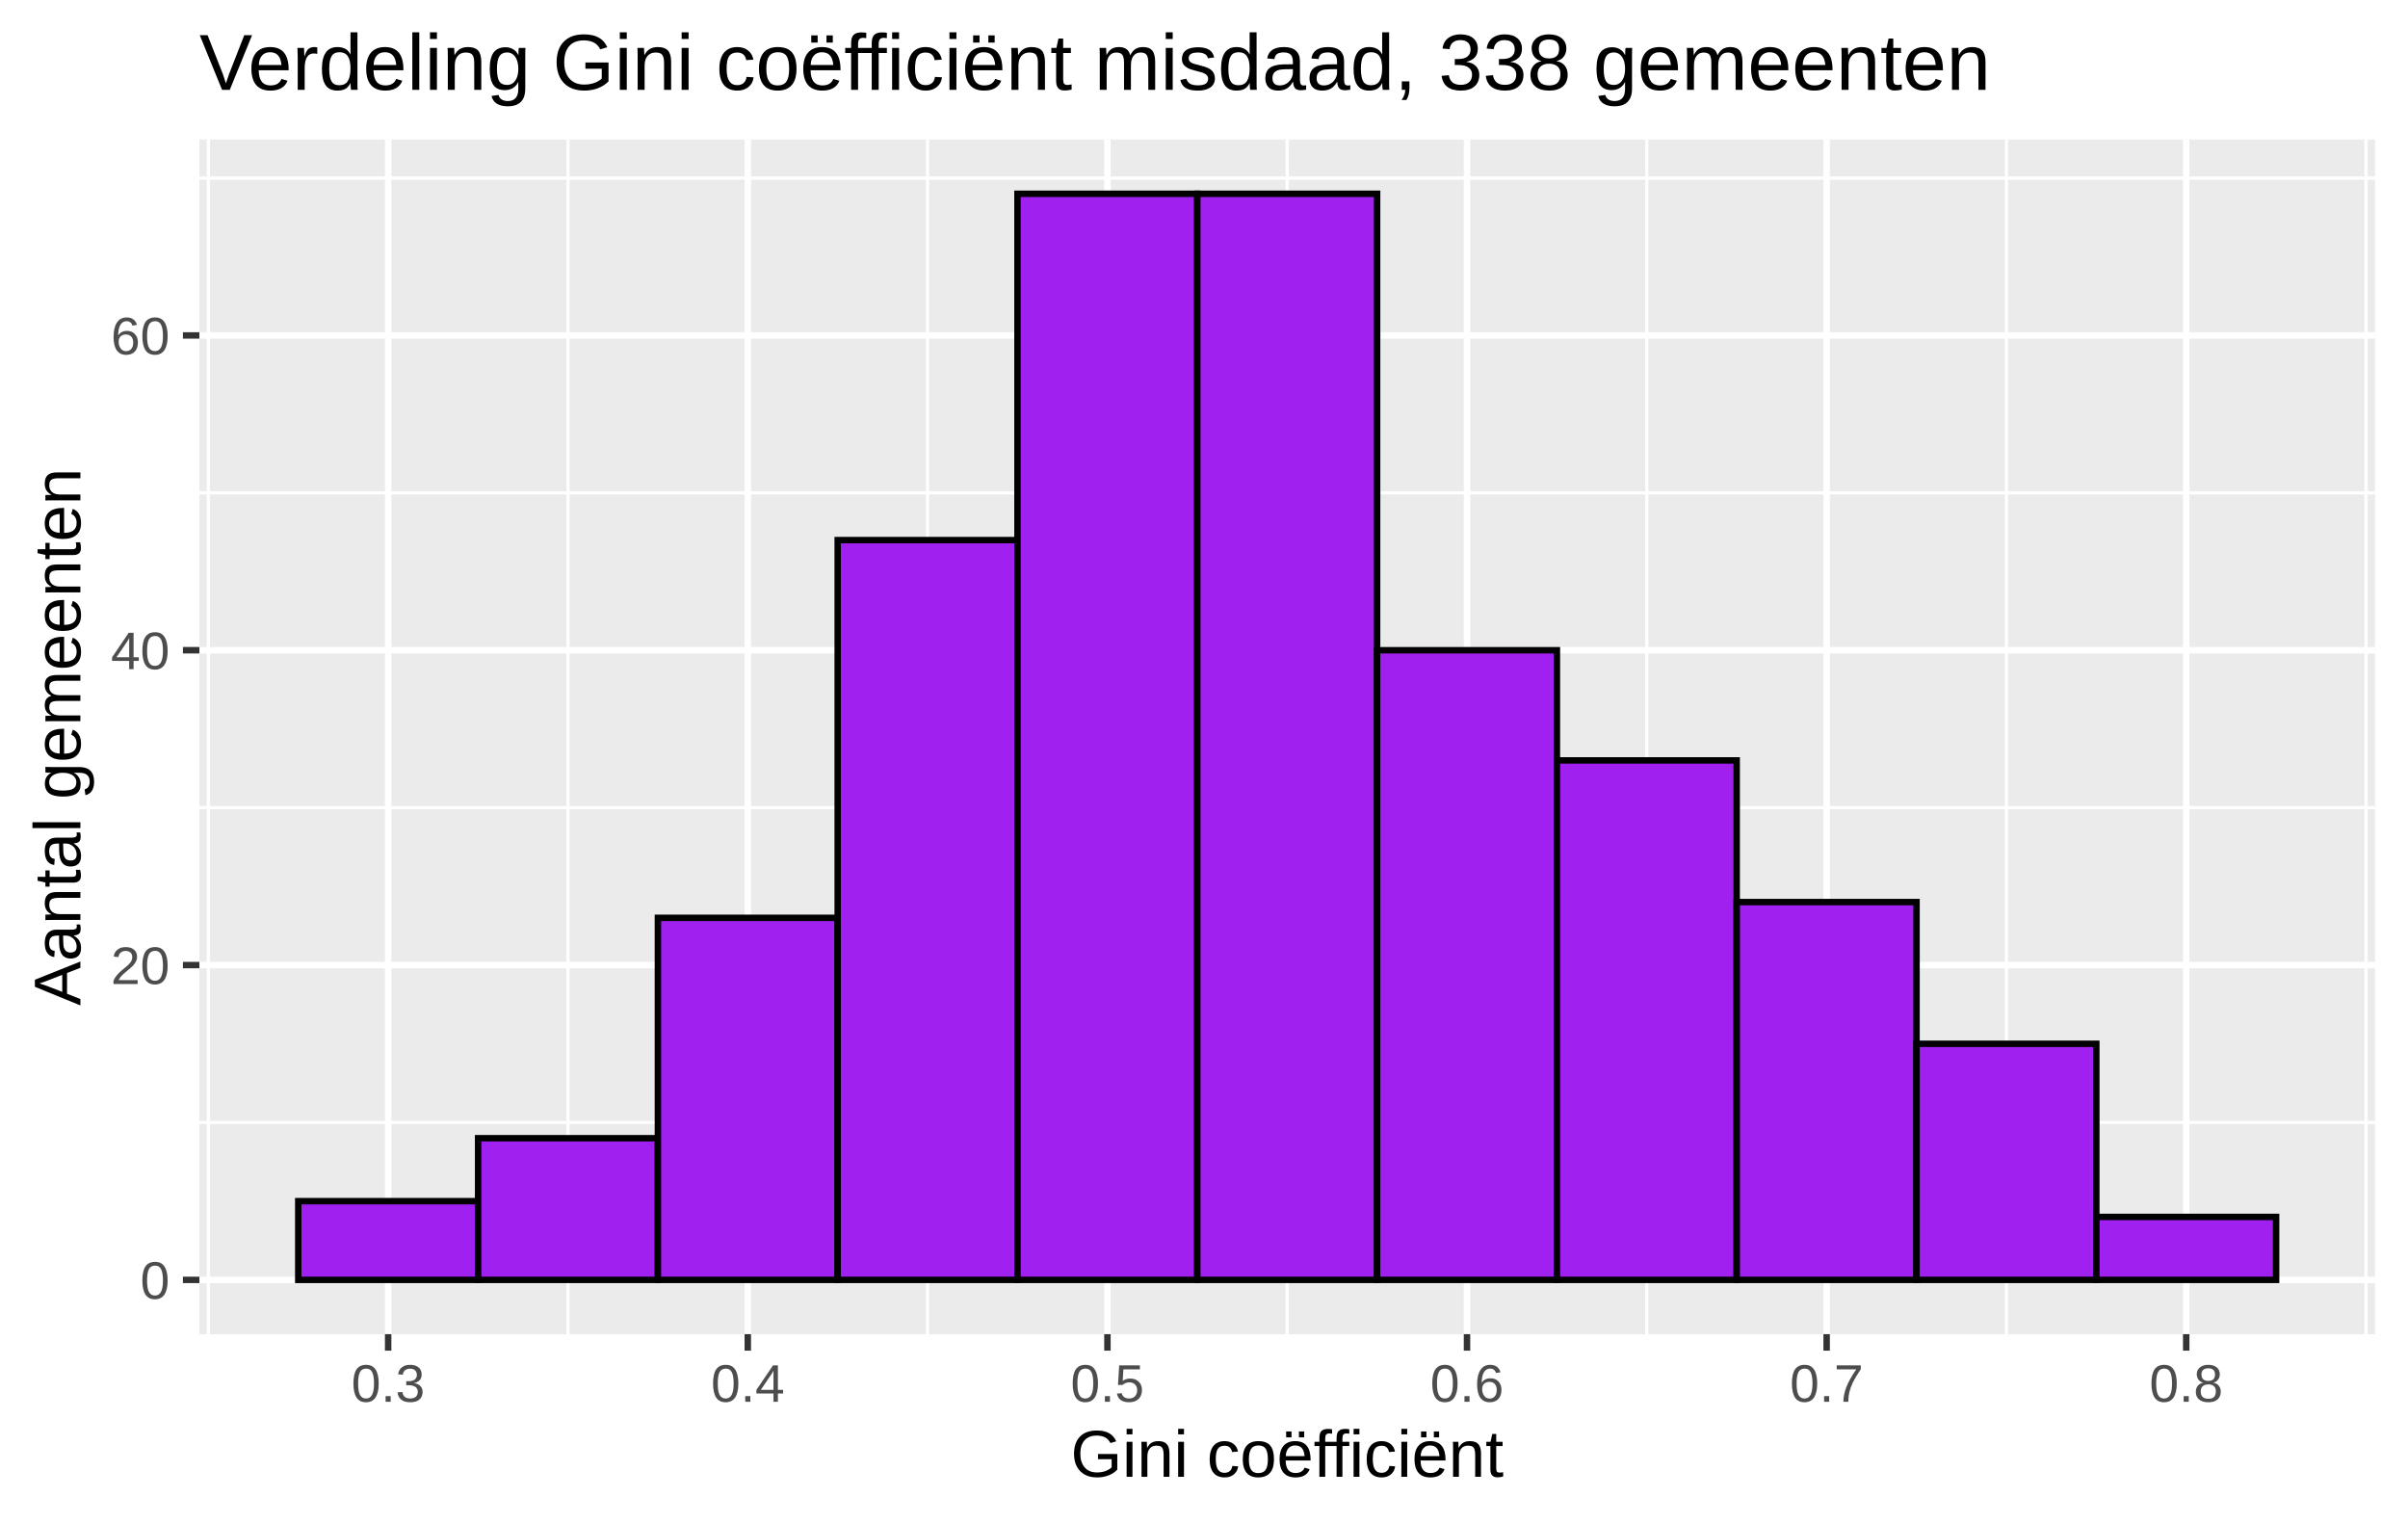
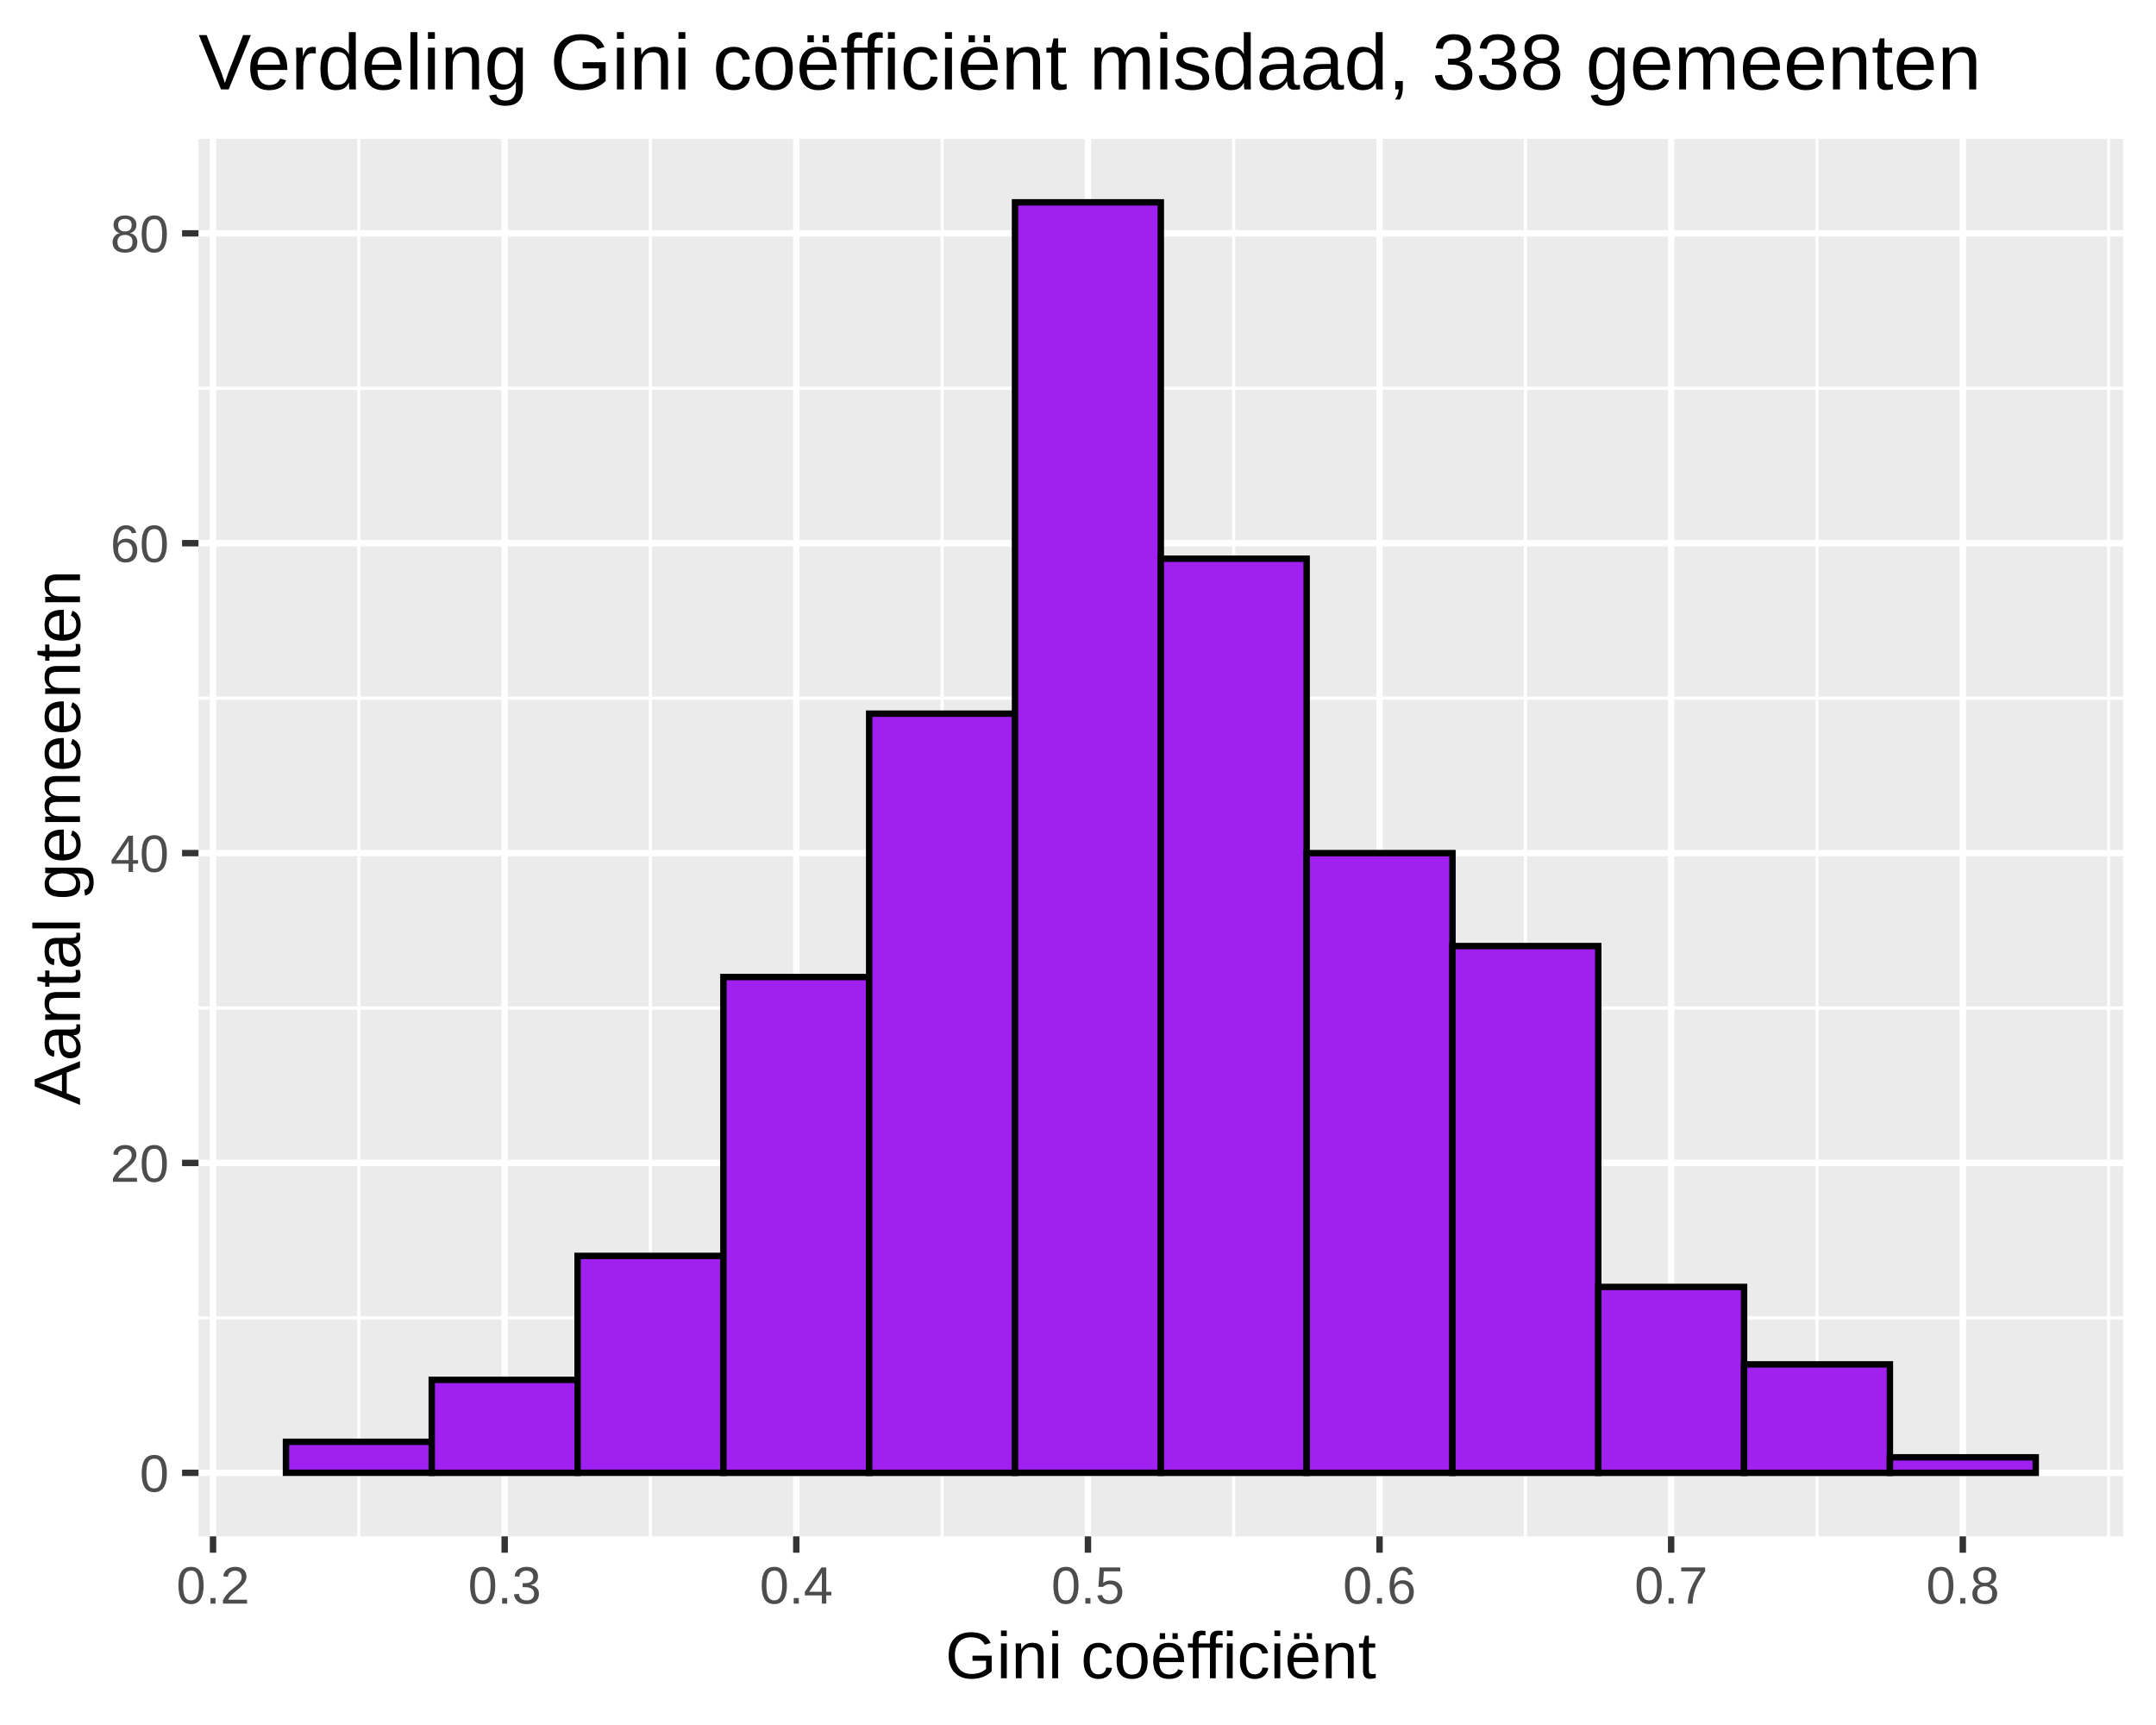
- <svg xmlns="http://www.w3.org/2000/svg" class="svglite" width="400.20pt" height="253.20pt" viewBox="0 0 400.20 253.20">
+ <svg xmlns="http://www.w3.org/2000/svg" class="svglite" width="360.00pt" height="288.00pt" viewBox="0 0 360.00 288.00">
  <defs>
    <style type="text/css">
    .svglite line, .svglite polyline, .svglite polygon, .svglite path, .svglite rect, .svglite circle {
      fill: none;
      stroke: #000000;
      stroke-linecap: round;
      stroke-linejoin: round;
      stroke-miterlimit: 10.00;
    }
    .svglite text {
      white-space: pre;
    }
  </style>
  </defs>
  <rect width="100%" height="100%" style="stroke: none; fill: #FFFFFF;" />
  <defs>
-     <clipPath id="cpMC4wMHw0MDAuMjB8MC4wMHwyNTMuMjA=">
-       <rect x="0.00" y="0.00" width="400.20" height="253.20" />
+     <clipPath id="cpMC4wMHwzNjAuMDB8MC4wMHwyODguMDA=">
+       <rect x="0.00" y="0.00" width="360.00" height="288.00" />
    </clipPath>
  </defs>
-   <g clip-path="url(#cpMC4wMHw0MDAuMjB8MC4wMHwyNTMuMjA=)">
-     <rect x="0.00" y="-0" width="400.20" height="253.20" style="stroke-width: 1.07; stroke: #FFFFFF; fill: #FFFFFF;" />
+   <g clip-path="url(#cpMC4wMHwzNjAuMDB8MC4wMHwyODguMDA=)">
+     <rect x="0.00" y="0.00" width="360.00" height="288.00" style="stroke-width: 1.07; stroke: #FFFFFF; fill: #FFFFFF;" />
  </g>
  <defs>
-     <clipPath id="cpMzMuMTR8Mzk0LjcyfDIzLjE4fDIyMS43MA==">
-       <rect x="33.14" y="23.18" width="361.58" height="198.53" />
+     <clipPath id="cpMzMuMTR8MzU0LjUyfDIzLjE4fDI1Ni41MA==">
+       <rect x="33.14" y="23.18" width="321.38" height="233.33" />
    </clipPath>
  </defs>
-   <g clip-path="url(#cpMzMuMTR8Mzk0LjcyfDIzLjE4fDIyMS43MA==)">
-     <rect x="33.14" y="23.18" width="361.58" height="198.53" style="stroke-width: 1.07; stroke: none; fill: #EBEBEB;" />
-     <polyline points="33.14,186.52 394.72,186.52 " style="stroke-width: 0.53; stroke: #FFFFFF; stroke-linecap: butt;" />
-     <polyline points="33.14,134.21 394.72,134.21 " style="stroke-width: 0.53; stroke: #FFFFFF; stroke-linecap: butt;" />
-     <polyline points="33.14,81.90 394.72,81.90 " style="stroke-width: 0.53; stroke: #FFFFFF; stroke-linecap: butt;" />
-     <polyline points="33.14,29.59 394.72,29.59 " style="stroke-width: 0.53; stroke: #FFFFFF; stroke-linecap: butt;" />
-     <polyline points="34.63,221.70 34.63,23.18 " style="stroke-width: 0.53; stroke: #FFFFFF; stroke-linecap: butt;" />
-     <polyline points="94.40,221.70 94.40,23.18 " style="stroke-width: 0.53; stroke: #FFFFFF; stroke-linecap: butt;" />
-     <polyline points="154.16,221.70 154.16,23.18 " style="stroke-width: 0.53; stroke: #FFFFFF; stroke-linecap: butt;" />
-     <polyline points="213.93,221.70 213.93,23.18 " style="stroke-width: 0.53; stroke: #FFFFFF; stroke-linecap: butt;" />
-     <polyline points="273.69,221.70 273.69,23.18 " style="stroke-width: 0.53; stroke: #FFFFFF; stroke-linecap: butt;" />
-     <polyline points="333.46,221.70 333.46,23.18 " style="stroke-width: 0.53; stroke: #FFFFFF; stroke-linecap: butt;" />
-     <polyline points="393.23,221.70 393.23,23.18 " style="stroke-width: 0.53; stroke: #FFFFFF; stroke-linecap: butt;" />
-     <polyline points="33.14,212.68 394.72,212.68 " style="stroke-width: 1.07; stroke: #FFFFFF; stroke-linecap: butt;" />
-     <polyline points="33.14,160.37 394.72,160.37 " style="stroke-width: 1.07; stroke: #FFFFFF; stroke-linecap: butt;" />
-     <polyline points="33.14,108.05 394.72,108.05 " style="stroke-width: 1.07; stroke: #FFFFFF; stroke-linecap: butt;" />
-     <polyline points="33.14,55.74 394.72,55.74 " style="stroke-width: 1.07; stroke: #FFFFFF; stroke-linecap: butt;" />
-     <polyline points="64.51,221.70 64.51,23.18 " style="stroke-width: 1.07; stroke: #FFFFFF; stroke-linecap: butt;" />
-     <polyline points="124.28,221.70 124.28,23.18 " style="stroke-width: 1.07; stroke: #FFFFFF; stroke-linecap: butt;" />
-     <polyline points="184.05,221.70 184.05,23.18 " style="stroke-width: 1.07; stroke: #FFFFFF; stroke-linecap: butt;" />
-     <polyline points="243.81,221.70 243.81,23.18 " style="stroke-width: 1.07; stroke: #FFFFFF; stroke-linecap: butt;" />
-     <polyline points="303.58,221.70 303.58,23.18 " style="stroke-width: 1.07; stroke: #FFFFFF; stroke-linecap: butt;" />
-     <polyline points="363.34,221.70 363.34,23.18 " style="stroke-width: 1.07; stroke: #FFFFFF; stroke-linecap: butt;" />
-     <rect x="49.57" y="199.60" width="29.88" height="13.08" style="stroke-width: 1.07; stroke-linecap: butt; stroke-linejoin: miter; fill: #A020F0;" />
-     <rect x="79.46" y="189.14" width="29.88" height="23.54" style="stroke-width: 1.07; stroke-linecap: butt; stroke-linejoin: miter; fill: #A020F0;" />
-     <rect x="109.34" y="152.52" width="29.88" height="60.16" style="stroke-width: 1.07; stroke-linecap: butt; stroke-linejoin: miter; fill: #A020F0;" />
-     <rect x="139.22" y="89.75" width="29.88" height="122.93" style="stroke-width: 1.07; stroke-linecap: butt; stroke-linejoin: miter; fill: #A020F0;" />
-     <rect x="169.10" y="32.20" width="29.88" height="180.48" style="stroke-width: 1.07; stroke-linecap: butt; stroke-linejoin: miter; fill: #A020F0;" />
-     <rect x="198.99" y="32.20" width="29.88" height="180.48" style="stroke-width: 1.07; stroke-linecap: butt; stroke-linejoin: miter; fill: #A020F0;" />
-     <rect x="228.87" y="108.05" width="29.88" height="104.63" style="stroke-width: 1.07; stroke-linecap: butt; stroke-linejoin: miter; fill: #A020F0;" />
-     <rect x="258.75" y="126.36" width="29.88" height="86.32" style="stroke-width: 1.07; stroke-linecap: butt; stroke-linejoin: miter; fill: #A020F0;" />
-     <rect x="288.64" y="149.90" width="29.88" height="62.78" style="stroke-width: 1.07; stroke-linecap: butt; stroke-linejoin: miter; fill: #A020F0;" />
-     <rect x="318.52" y="173.45" width="29.88" height="39.23" style="stroke-width: 1.07; stroke-linecap: butt; stroke-linejoin: miter; fill: #A020F0;" />
-     <rect x="348.40" y="202.22" width="29.88" height="10.46" style="stroke-width: 1.07; stroke-linecap: butt; stroke-linejoin: miter; fill: #A020F0;" />
+   <g clip-path="url(#cpMzMuMTR8MzU0LjUyfDIzLjE4fDI1Ni41MA==)">
+     <rect x="33.14" y="23.18" width="321.38" height="233.33" style="stroke-width: 1.07; stroke: none; fill: #EBEBEB;" />
+     <polyline points="33.14,220.03 354.52,220.03 " style="stroke-width: 0.53; stroke: #FFFFFF; stroke-linecap: butt;" />
+     <polyline points="33.14,168.29 354.52,168.29 " style="stroke-width: 0.53; stroke: #FFFFFF; stroke-linecap: butt;" />
+     <polyline points="33.14,116.56 354.52,116.56 " style="stroke-width: 0.53; stroke: #FFFFFF; stroke-linecap: butt;" />
+     <polyline points="33.14,64.82 354.52,64.82 " style="stroke-width: 0.53; stroke: #FFFFFF; stroke-linecap: butt;" />
+     <polyline points="59.92,256.50 59.92,23.18 " style="stroke-width: 0.53; stroke: #FFFFFF; stroke-linecap: butt;" />
+     <polyline points="108.61,256.50 108.61,23.18 " style="stroke-width: 0.53; stroke: #FFFFFF; stroke-linecap: butt;" />
+     <polyline points="157.31,256.50 157.31,23.18 " style="stroke-width: 0.53; stroke: #FFFFFF; stroke-linecap: butt;" />
+     <polyline points="206.00,256.50 206.00,23.18 " style="stroke-width: 0.53; stroke: #FFFFFF; stroke-linecap: butt;" />
+     <polyline points="254.70,256.50 254.70,23.18 " style="stroke-width: 0.53; stroke: #FFFFFF; stroke-linecap: butt;" />
+     <polyline points="303.39,256.50 303.39,23.18 " style="stroke-width: 0.53; stroke: #FFFFFF; stroke-linecap: butt;" />
+     <polyline points="352.09,256.50 352.09,23.18 " style="stroke-width: 0.53; stroke: #FFFFFF; stroke-linecap: butt;" />
+     <polyline points="33.14,245.90 354.52,245.90 " style="stroke-width: 1.07; stroke: #FFFFFF; stroke-linecap: butt;" />
+     <polyline points="33.14,194.16 354.52,194.16 " style="stroke-width: 1.07; stroke: #FFFFFF; stroke-linecap: butt;" />
+     <polyline points="33.14,142.43 354.52,142.43 " style="stroke-width: 1.07; stroke: #FFFFFF; stroke-linecap: butt;" />
+     <polyline points="33.14,90.69 354.52,90.69 " style="stroke-width: 1.07; stroke: #FFFFFF; stroke-linecap: butt;" />
+     <polyline points="33.14,38.96 354.52,38.96 " style="stroke-width: 1.07; stroke: #FFFFFF; stroke-linecap: butt;" />
+     <polyline points="35.57,256.50 35.57,23.18 " style="stroke-width: 1.07; stroke: #FFFFFF; stroke-linecap: butt;" />
+     <polyline points="84.27,256.50 84.27,23.18 " style="stroke-width: 1.07; stroke: #FFFFFF; stroke-linecap: butt;" />
+     <polyline points="132.96,256.50 132.96,23.18 " style="stroke-width: 1.07; stroke: #FFFFFF; stroke-linecap: butt;" />
+     <polyline points="181.66,256.50 181.66,23.18 " style="stroke-width: 1.07; stroke: #FFFFFF; stroke-linecap: butt;" />
+     <polyline points="230.35,256.50 230.35,23.18 " style="stroke-width: 1.07; stroke: #FFFFFF; stroke-linecap: butt;" />
+     <polyline points="279.04,256.50 279.04,23.18 " style="stroke-width: 1.07; stroke: #FFFFFF; stroke-linecap: butt;" />
+     <polyline points="327.74,256.50 327.74,23.18 " style="stroke-width: 1.07; stroke: #FFFFFF; stroke-linecap: butt;" />
+     <rect x="47.75" y="240.72" width="24.35" height="5.17" style="stroke-width: 1.07; stroke-linecap: butt; stroke-linejoin: miter; fill: #A020F0;" />
+     <rect x="72.09" y="230.38" width="24.35" height="15.52" style="stroke-width: 1.07; stroke-linecap: butt; stroke-linejoin: miter; fill: #A020F0;" />
+     <rect x="96.44" y="209.68" width="24.35" height="36.21" style="stroke-width: 1.07; stroke-linecap: butt; stroke-linejoin: miter; fill: #A020F0;" />
+     <rect x="120.79" y="163.12" width="24.35" height="82.78" style="stroke-width: 1.07; stroke-linecap: butt; stroke-linejoin: miter; fill: #A020F0;" />
+     <rect x="145.13" y="119.15" width="24.35" height="126.75" style="stroke-width: 1.07; stroke-linecap: butt; stroke-linejoin: miter; fill: #A020F0;" />
+     <rect x="169.48" y="33.78" width="24.35" height="212.11" style="stroke-width: 1.07; stroke-linecap: butt; stroke-linejoin: miter; fill: #A020F0;" />
+     <rect x="193.83" y="93.28" width="24.35" height="152.62" style="stroke-width: 1.07; stroke-linecap: butt; stroke-linejoin: miter; fill: #A020F0;" />
+     <rect x="218.18" y="142.43" width="24.35" height="103.47" style="stroke-width: 1.07; stroke-linecap: butt; stroke-linejoin: miter; fill: #A020F0;" />
+     <rect x="242.52" y="157.95" width="24.35" height="87.95" style="stroke-width: 1.07; stroke-linecap: butt; stroke-linejoin: miter; fill: #A020F0;" />
+     <rect x="266.87" y="214.86" width="24.35" height="31.04" style="stroke-width: 1.07; stroke-linecap: butt; stroke-linejoin: miter; fill: #A020F0;" />
+     <rect x="291.22" y="227.79" width="24.35" height="18.11" style="stroke-width: 1.07; stroke-linecap: butt; stroke-linejoin: miter; fill: #A020F0;" />
+     <rect x="315.57" y="243.31" width="24.35" height="2.59" style="stroke-width: 1.07; stroke-linecap: butt; stroke-linejoin: miter; fill: #A020F0;" />
  </g>
-   <g clip-path="url(#cpMC4wMHw0MDAuMjB8MC4wMHwyNTMuMjA=)">
-     <text x="28.21" y="215.83" text-anchor="end" style="font-size: 8.80px;fill: #4D4D4D; font-family: &quot;Arial&quot;;" textLength="4.90px" lengthAdjust="spacingAndGlyphs">0</text>
-     <text x="28.21" y="163.52" text-anchor="end" style="font-size: 8.80px;fill: #4D4D4D; font-family: &quot;Arial&quot;;" textLength="9.79px" lengthAdjust="spacingAndGlyphs">20</text>
-     <text x="28.21" y="111.20" text-anchor="end" style="font-size: 8.80px;fill: #4D4D4D; font-family: &quot;Arial&quot;;" textLength="9.79px" lengthAdjust="spacingAndGlyphs">40</text>
-     <text x="28.21" y="58.89" text-anchor="end" style="font-size: 8.80px;fill: #4D4D4D; font-family: &quot;Arial&quot;;" textLength="9.79px" lengthAdjust="spacingAndGlyphs">60</text>
-     <polyline points="30.40,212.68 33.14,212.68 " style="stroke-width: 1.07; stroke: #333333; stroke-linecap: butt;" />
-     <polyline points="30.40,160.37 33.14,160.37 " style="stroke-width: 1.07; stroke: #333333; stroke-linecap: butt;" />
-     <polyline points="30.40,108.05 33.14,108.05 " style="stroke-width: 1.07; stroke: #333333; stroke-linecap: butt;" />
-     <polyline points="30.40,55.74 33.14,55.74 " style="stroke-width: 1.07; stroke: #333333; stroke-linecap: butt;" />
-     <polyline points="64.51,224.44 64.51,221.70 " style="stroke-width: 1.07; stroke: #333333; stroke-linecap: butt;" />
-     <polyline points="124.28,224.44 124.28,221.70 " style="stroke-width: 1.07; stroke: #333333; stroke-linecap: butt;" />
-     <polyline points="184.05,224.44 184.05,221.70 " style="stroke-width: 1.07; stroke: #333333; stroke-linecap: butt;" />
-     <polyline points="243.81,224.44 243.81,221.70 " style="stroke-width: 1.07; stroke: #333333; stroke-linecap: butt;" />
-     <polyline points="303.58,224.44 303.58,221.70 " style="stroke-width: 1.07; stroke: #333333; stroke-linecap: butt;" />
-     <polyline points="363.34,224.44 363.34,221.70 " style="stroke-width: 1.07; stroke: #333333; stroke-linecap: butt;" />
-     <text x="64.51" y="232.94" text-anchor="middle" style="font-size: 8.80px;fill: #4D4D4D; font-family: &quot;Arial&quot;;" textLength="12.24px" lengthAdjust="spacingAndGlyphs">0.3</text>
-     <text x="124.28" y="232.94" text-anchor="middle" style="font-size: 8.80px;fill: #4D4D4D; font-family: &quot;Arial&quot;;" textLength="12.24px" lengthAdjust="spacingAndGlyphs">0.4</text>
-     <text x="184.05" y="232.94" text-anchor="middle" style="font-size: 8.80px;fill: #4D4D4D; font-family: &quot;Arial&quot;;" textLength="12.24px" lengthAdjust="spacingAndGlyphs">0.5</text>
-     <text x="243.81" y="232.94" text-anchor="middle" style="font-size: 8.80px;fill: #4D4D4D; font-family: &quot;Arial&quot;;" textLength="12.24px" lengthAdjust="spacingAndGlyphs">0.6</text>
-     <text x="303.58" y="232.94" text-anchor="middle" style="font-size: 8.80px;fill: #4D4D4D; font-family: &quot;Arial&quot;;" textLength="12.24px" lengthAdjust="spacingAndGlyphs">0.7</text>
-     <text x="363.34" y="232.94" text-anchor="middle" style="font-size: 8.80px;fill: #4D4D4D; font-family: &quot;Arial&quot;;" textLength="12.24px" lengthAdjust="spacingAndGlyphs">0.8</text>
-     <text x="213.93" y="245.40" text-anchor="middle" style="font-size: 11.00px; font-family: &quot;Arial&quot;;" textLength="71.96px" lengthAdjust="spacingAndGlyphs">Gini coëfficiënt</text>
-     <text transform="translate(13.36,122.44) rotate(-90)" text-anchor="middle" style="font-size: 11.00px; font-family: &quot;Arial&quot;;" textLength="89.32px" lengthAdjust="spacingAndGlyphs">Aantal gemeenten</text>
+   <g clip-path="url(#cpMC4wMHwzNjAuMDB8MC4wMHwyODguMDA=)">
+     <text x="28.21" y="249.05" text-anchor="end" style="font-size: 8.80px;fill: #4D4D4D; font-family: &quot;Arial&quot;;" textLength="4.90px" lengthAdjust="spacingAndGlyphs">0</text>
+     <text x="28.21" y="197.31" text-anchor="end" style="font-size: 8.80px;fill: #4D4D4D; font-family: &quot;Arial&quot;;" textLength="9.79px" lengthAdjust="spacingAndGlyphs">20</text>
+     <text x="28.21" y="145.58" text-anchor="end" style="font-size: 8.80px;fill: #4D4D4D; font-family: &quot;Arial&quot;;" textLength="9.79px" lengthAdjust="spacingAndGlyphs">40</text>
+     <text x="28.21" y="93.84" text-anchor="end" style="font-size: 8.80px;fill: #4D4D4D; font-family: &quot;Arial&quot;;" textLength="9.79px" lengthAdjust="spacingAndGlyphs">60</text>
+     <text x="28.21" y="42.11" text-anchor="end" style="font-size: 8.80px;fill: #4D4D4D; font-family: &quot;Arial&quot;;" textLength="9.79px" lengthAdjust="spacingAndGlyphs">80</text>
+     <polyline points="30.40,245.90 33.14,245.90 " style="stroke-width: 1.07; stroke: #333333; stroke-linecap: butt;" />
+     <polyline points="30.40,194.16 33.14,194.16 " style="stroke-width: 1.07; stroke: #333333; stroke-linecap: butt;" />
+     <polyline points="30.40,142.43 33.14,142.43 " style="stroke-width: 1.07; stroke: #333333; stroke-linecap: butt;" />
+     <polyline points="30.40,90.69 33.14,90.69 " style="stroke-width: 1.07; stroke: #333333; stroke-linecap: butt;" />
+     <polyline points="30.40,38.96 33.14,38.96 " style="stroke-width: 1.07; stroke: #333333; stroke-linecap: butt;" />
+     <polyline points="35.57,259.24 35.57,256.50 " style="stroke-width: 1.07; stroke: #333333; stroke-linecap: butt;" />
+     <polyline points="84.27,259.24 84.27,256.50 " style="stroke-width: 1.07; stroke: #333333; stroke-linecap: butt;" />
+     <polyline points="132.96,259.24 132.96,256.50 " style="stroke-width: 1.07; stroke: #333333; stroke-linecap: butt;" />
+     <polyline points="181.66,259.24 181.66,256.50 " style="stroke-width: 1.07; stroke: #333333; stroke-linecap: butt;" />
+     <polyline points="230.35,259.24 230.35,256.50 " style="stroke-width: 1.07; stroke: #333333; stroke-linecap: butt;" />
+     <polyline points="279.04,259.24 279.04,256.50 " style="stroke-width: 1.07; stroke: #333333; stroke-linecap: butt;" />
+     <polyline points="327.74,259.24 327.74,256.50 " style="stroke-width: 1.07; stroke: #333333; stroke-linecap: butt;" />
+     <text x="35.57" y="267.74" text-anchor="middle" style="font-size: 8.80px;fill: #4D4D4D; font-family: &quot;Arial&quot;;" textLength="12.24px" lengthAdjust="spacingAndGlyphs">0.2</text>
+     <text x="84.27" y="267.74" text-anchor="middle" style="font-size: 8.80px;fill: #4D4D4D; font-family: &quot;Arial&quot;;" textLength="12.24px" lengthAdjust="spacingAndGlyphs">0.3</text>
+     <text x="132.96" y="267.74" text-anchor="middle" style="font-size: 8.80px;fill: #4D4D4D; font-family: &quot;Arial&quot;;" textLength="12.24px" lengthAdjust="spacingAndGlyphs">0.4</text>
+     <text x="181.66" y="267.74" text-anchor="middle" style="font-size: 8.80px;fill: #4D4D4D; font-family: &quot;Arial&quot;;" textLength="12.24px" lengthAdjust="spacingAndGlyphs">0.5</text>
+     <text x="230.35" y="267.74" text-anchor="middle" style="font-size: 8.80px;fill: #4D4D4D; font-family: &quot;Arial&quot;;" textLength="12.24px" lengthAdjust="spacingAndGlyphs">0.6</text>
+     <text x="279.04" y="267.74" text-anchor="middle" style="font-size: 8.80px;fill: #4D4D4D; font-family: &quot;Arial&quot;;" textLength="12.24px" lengthAdjust="spacingAndGlyphs">0.7</text>
+     <text x="327.74" y="267.74" text-anchor="middle" style="font-size: 8.80px;fill: #4D4D4D; font-family: &quot;Arial&quot;;" textLength="12.24px" lengthAdjust="spacingAndGlyphs">0.8</text>
+     <text x="193.83" y="280.20" text-anchor="middle" style="font-size: 11.00px; font-family: &quot;Arial&quot;;" textLength="71.96px" lengthAdjust="spacingAndGlyphs">Gini coëfficiënt</text>
+     <text transform="translate(13.36,139.84) rotate(-90)" text-anchor="middle" style="font-size: 11.00px; font-family: &quot;Arial&quot;;" textLength="89.32px" lengthAdjust="spacingAndGlyphs">Aantal gemeenten</text>
    <text x="33.14" y="14.93" style="font-size: 13.20px; font-family: &quot;Arial&quot;;" textLength="297.49px" lengthAdjust="spacingAndGlyphs">Verdeling Gini coëfficiënt misdaad, 338 gemeenten</text>
  </g>
</svg>
